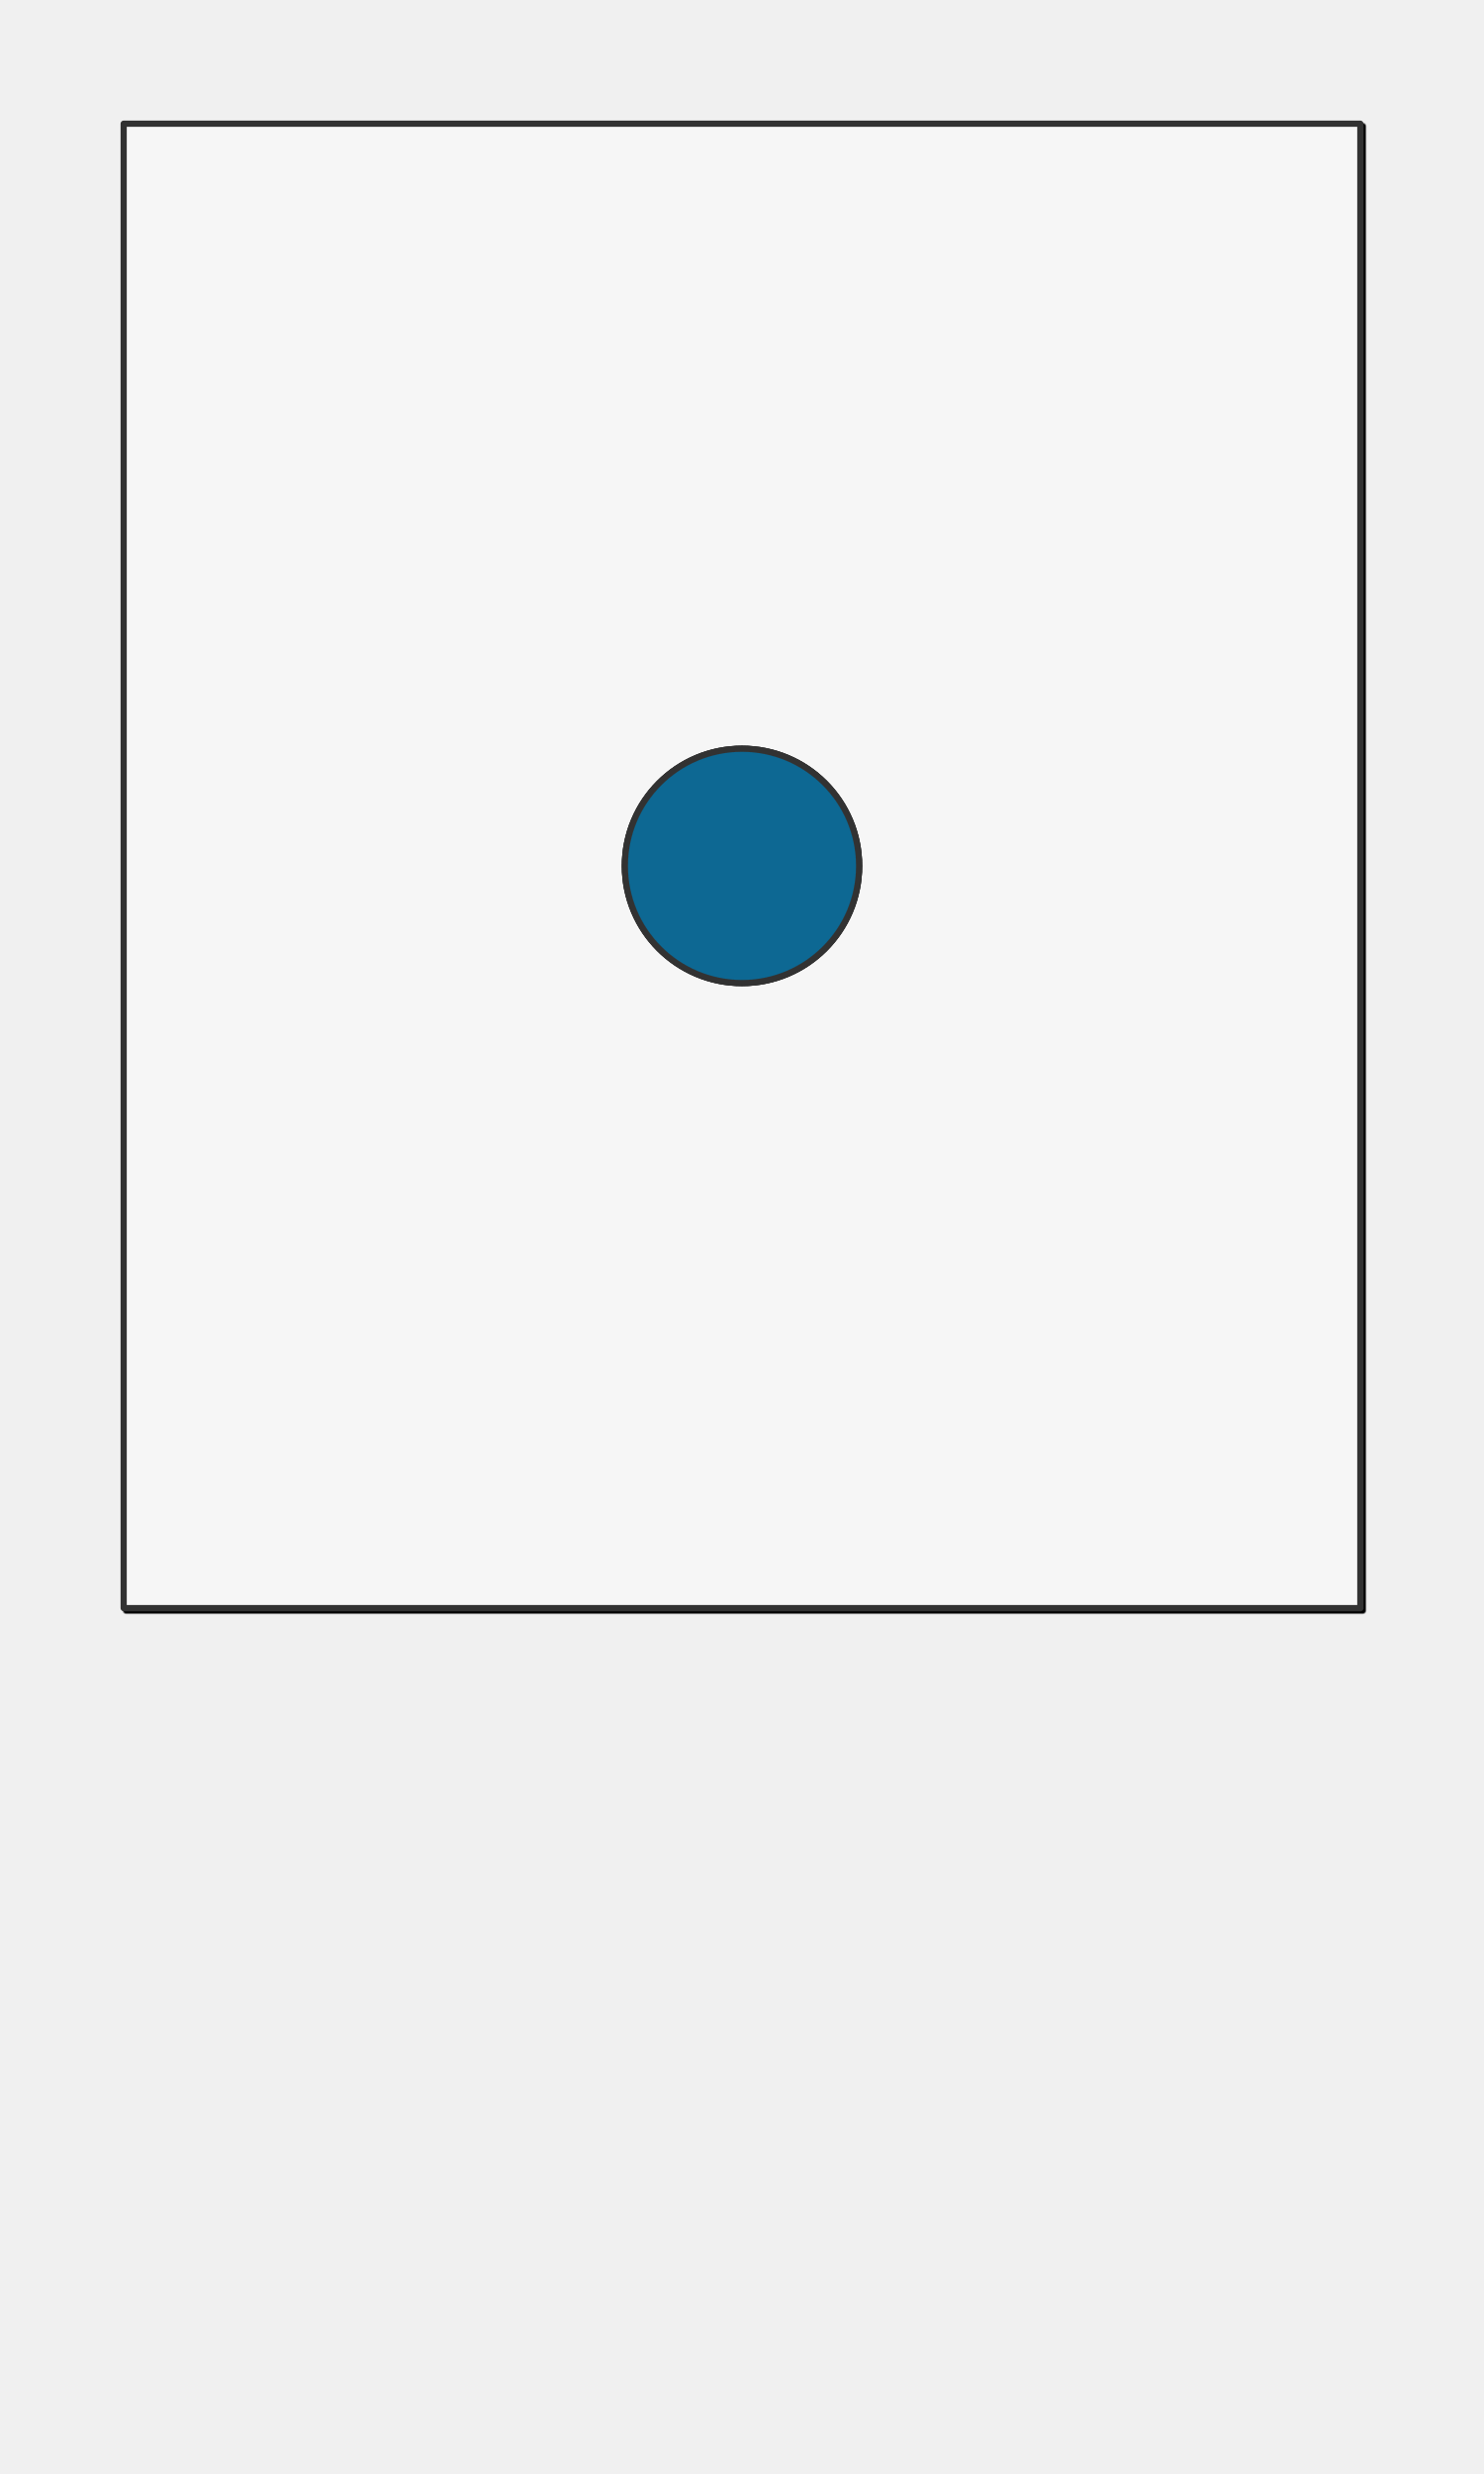
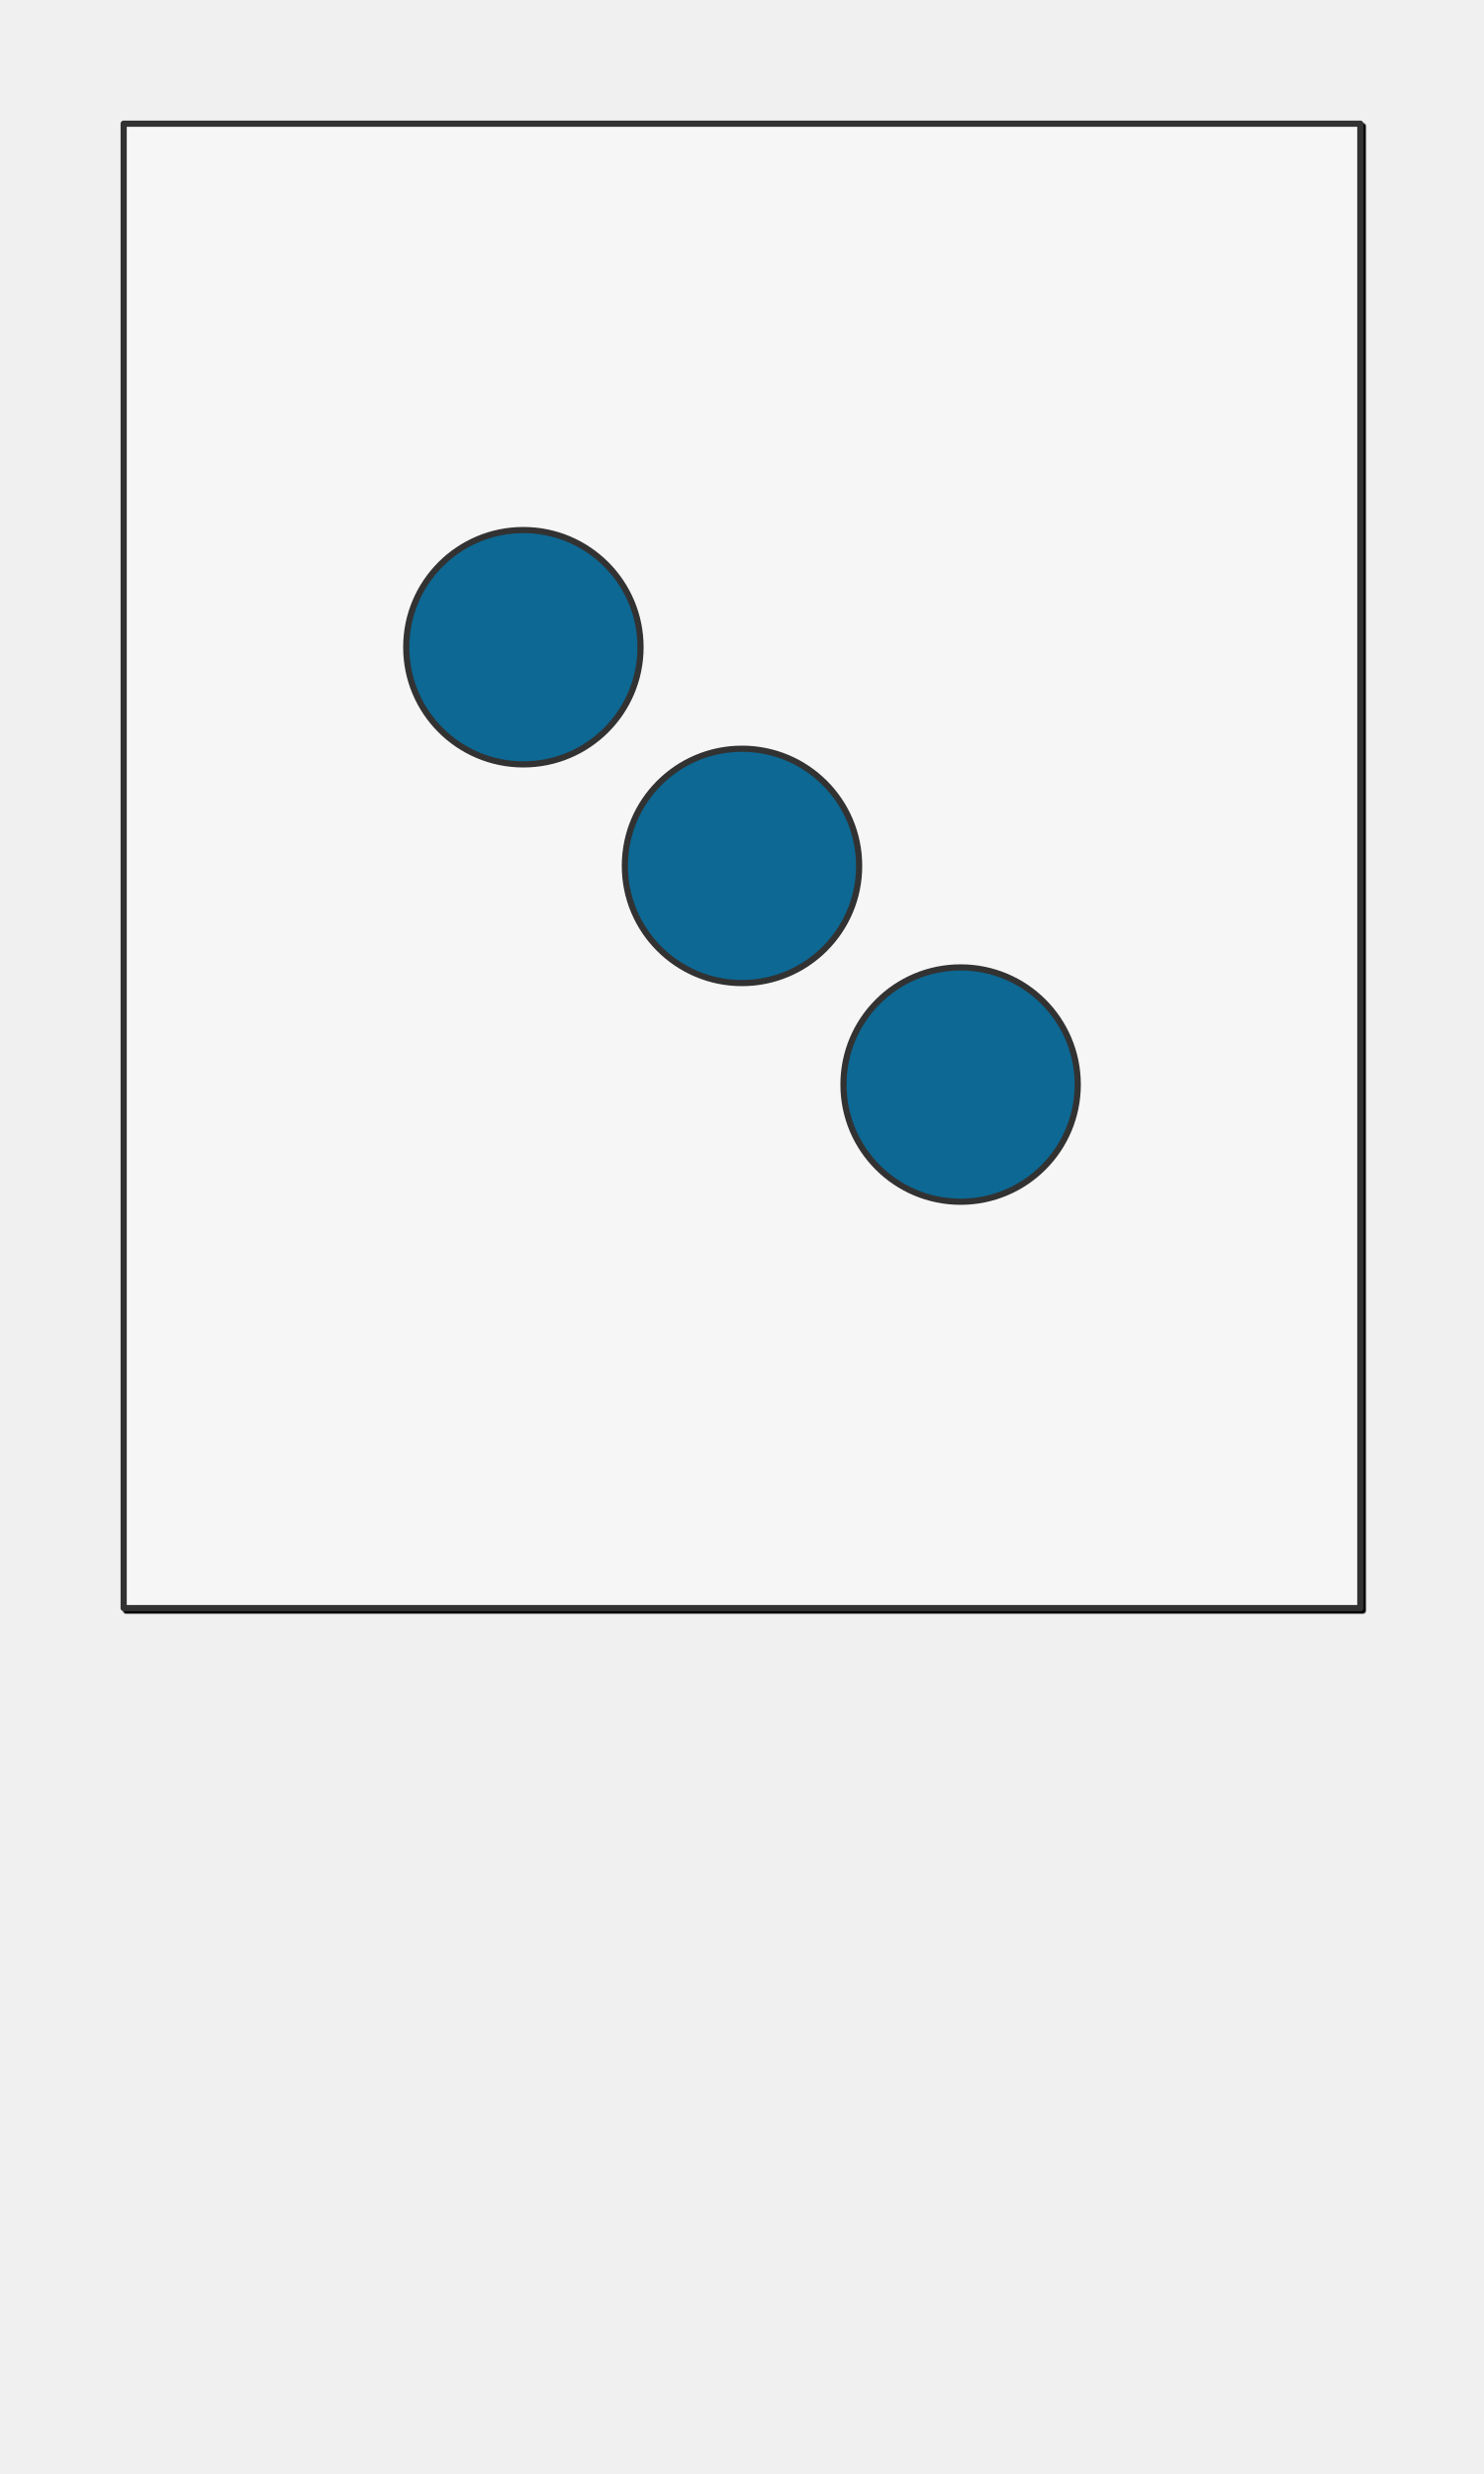
<svg xmlns="http://www.w3.org/2000/svg" preserveAspectRatio="xMidYMin slice" viewBox="0 0 120 200">
  <g filter="url(#a)" transform="translate(10 10)">
    <defs>
      <filter height="200%" id="a" width="200%" x="-20%" y="-20%">
        <feOffset dx=".2" dy=".2" in="SourceAlpha" result="offsetOut" />
        <feGaussianBlur in="offsetOut" result="blurOut" />
        <feBlend in2="blurOut" in="SourceGraphic" />
      </filter>
    </defs>
    <defs>
      <clipPath id="b">
        <path d="M0 0h100v120H0z" fill="#fff" />
      </clipPath>
    </defs>
    <g clip-path="url(#b)">
      <path d="M0 0h100v120H0z" fill="#f0f0f0" />
      <g style="pointer-events:visiblePainted;cursor:pointer">
        <path fill="#f6f6f6" d="M-500-500H600V600H-500z" />
        <defs>
          <clipPath id="c">
-             <path d="M59.472 60a9.472 9.472 0 0 0-18.944 0 9.472 9.472 0 0 0 18.944 0z" fill="#fff" />
-             <path d="M59.472 60a9.472 9.472 0 0 0-18.944 0 9.472 9.472 0 0 0 18.944 0z" fill="none" stroke-width=".1" stroke="#fff" />
+             <path d="M41.794 42.322a9.472 9.472 0 0 0-18.944 0 9.472 9.472 0 0 0 18.944 0z" fill="#fff" />
+             <path d="M41.794 42.322a9.472 9.472 0 0 0-18.944 0 9.472 9.472 0 0 0 18.944 0z" fill="none" stroke-width=".1" stroke="#fff" />
          </clipPath>
        </defs>
        <g clip-path="url(#c)">
          <path fill="#0c6793" d="M-500-500H600V600H-500z" style="pointer-events:visiblePainted;cursor:pointer" />
        </g>
-         <path d="M59.472 60a9.472 9.472 0 0 0-18.944 0 9.472 9.472 0 0 0 18.944 0z" fill="none" stroke-linecap="round" stroke-linejoin="round" stroke-width=".5" stroke="#333" />
+         <path d="M41.794 42.322a9.472 9.472 0 0 0-18.944 0 9.472 9.472 0 0 0 18.944 0z" fill="none" stroke-linecap="round" stroke-linejoin="round" stroke-width=".5" stroke="#333" />
        <defs>
          <clipPath id="d">
            <path d="M59.472 60a9.472 9.472 0 0 0-18.944 0 9.472 9.472 0 0 0 18.944 0z" fill="#fff" />
            <path d="M59.472 60a9.472 9.472 0 0 0-18.944 0 9.472 9.472 0 0 0 18.944 0z" fill="none" stroke-width=".1" stroke="#fff" />
          </clipPath>
        </defs>
        <g clip-path="url(#d)">
          <path fill="#0c6793" d="M-500-500H600V600H-500z" style="pointer-events:visiblePainted;cursor:pointer" />
        </g>
        <path d="M59.472 60a9.472 9.472 0 0 0-18.944 0 9.472 9.472 0 0 0 18.944 0z" fill="none" stroke-linecap="round" stroke-linejoin="round" stroke-width=".5" stroke="#333" />
        <defs>
          <clipPath id="e">
-             <path d="M59.472 60a9.472 9.472 0 0 0-18.944 0 9.472 9.472 0 0 0 18.944 0z" fill="#fff" />
-             <path d="M59.472 60a9.472 9.472 0 0 0-18.944 0 9.472 9.472 0 0 0 18.944 0z" fill="none" stroke-width=".1" stroke="#fff" />
+             <path d="M77.15 77.678a9.472 9.472 0 0 0-18.944 0 9.472 9.472 0 0 0 18.944 0z" fill="#fff" />
+             <path d="M77.15 77.678a9.472 9.472 0 0 0-18.944 0 9.472 9.472 0 0 0 18.944 0z" fill="none" stroke-width=".1" stroke="#fff" />
          </clipPath>
        </defs>
        <g clip-path="url(#e)">
          <path fill="#0c6793" d="M-500-500H600V600H-500z" style="pointer-events:visiblePainted;cursor:pointer" />
        </g>
-         <path d="M59.472 60a9.472 9.472 0 0 0-18.944 0 9.472 9.472 0 0 0 18.944 0z" fill="none" stroke-linecap="round" stroke-linejoin="round" stroke-width=".5" stroke="#333" />
+         <path d="M77.15 77.678a9.472 9.472 0 0 0-18.944 0 9.472 9.472 0 0 0 18.944 0z" fill="none" stroke-linecap="round" stroke-linejoin="round" stroke-width=".5" stroke="#333" />
      </g>
    </g>
    <path d="M0 0h100v120H0z" fill="none" stroke-linecap="round" stroke-linejoin="round" stroke-width=".5" stroke="#333" />
  </g>
</svg>
